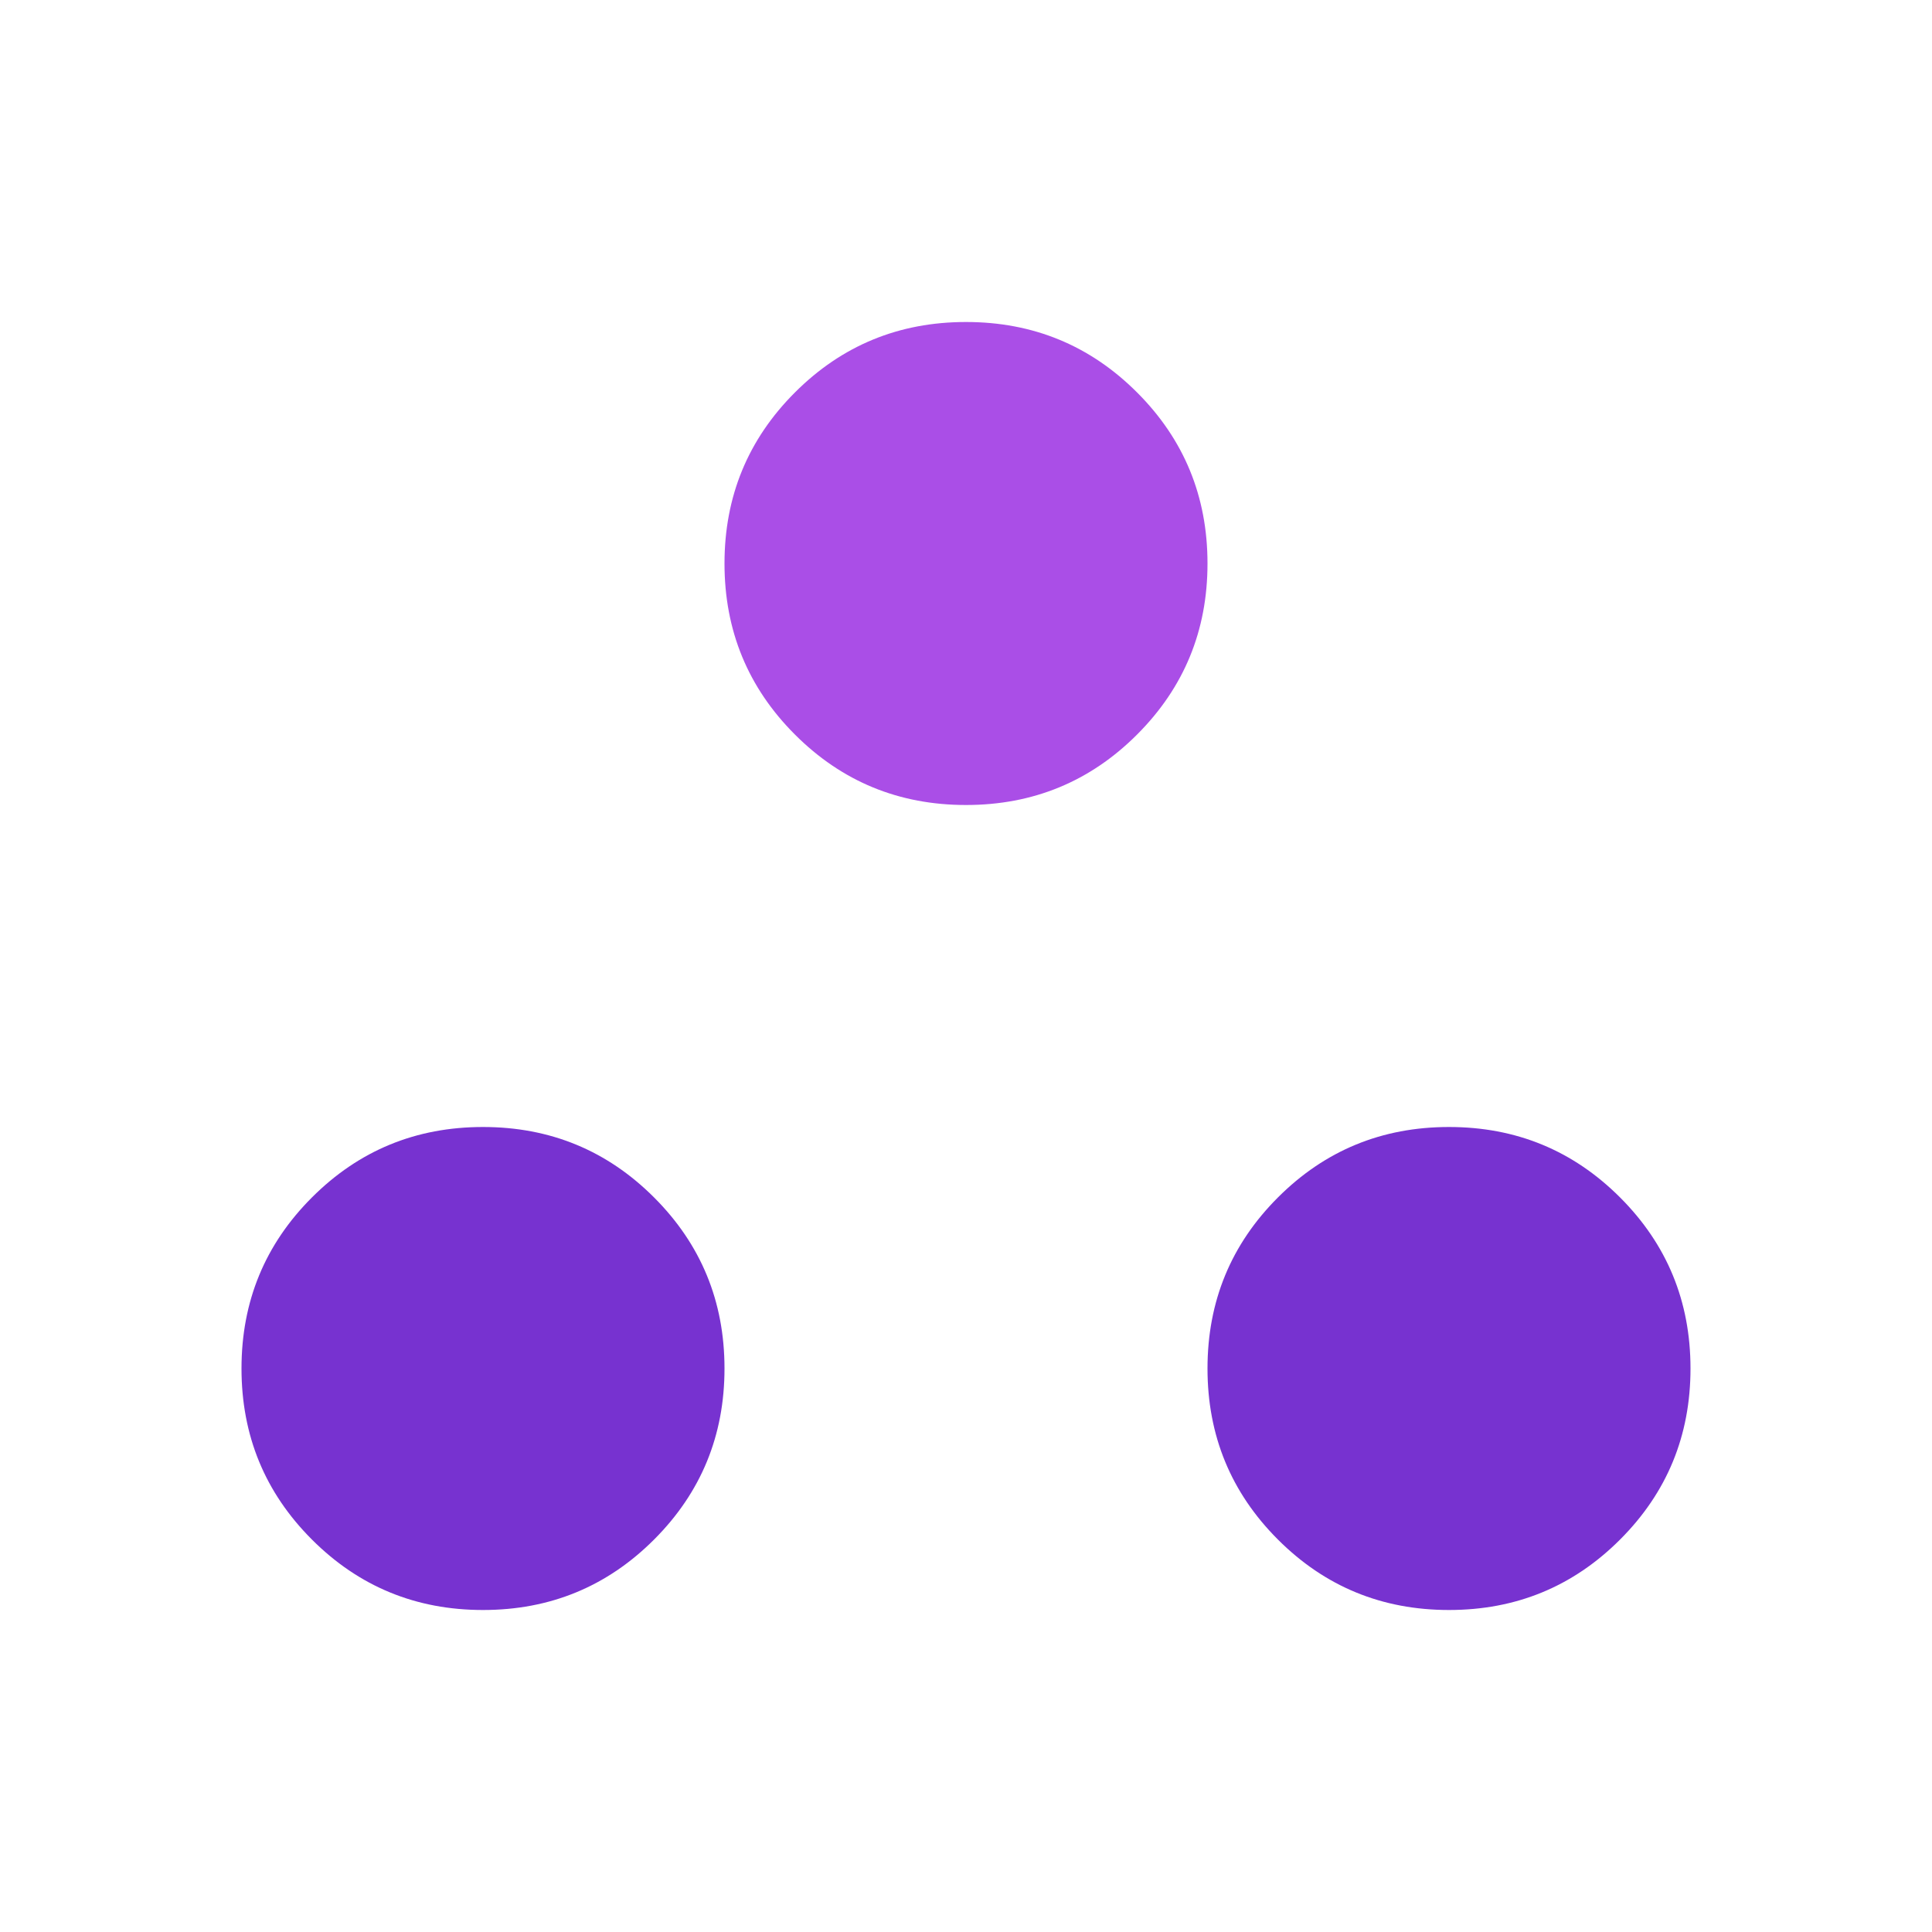
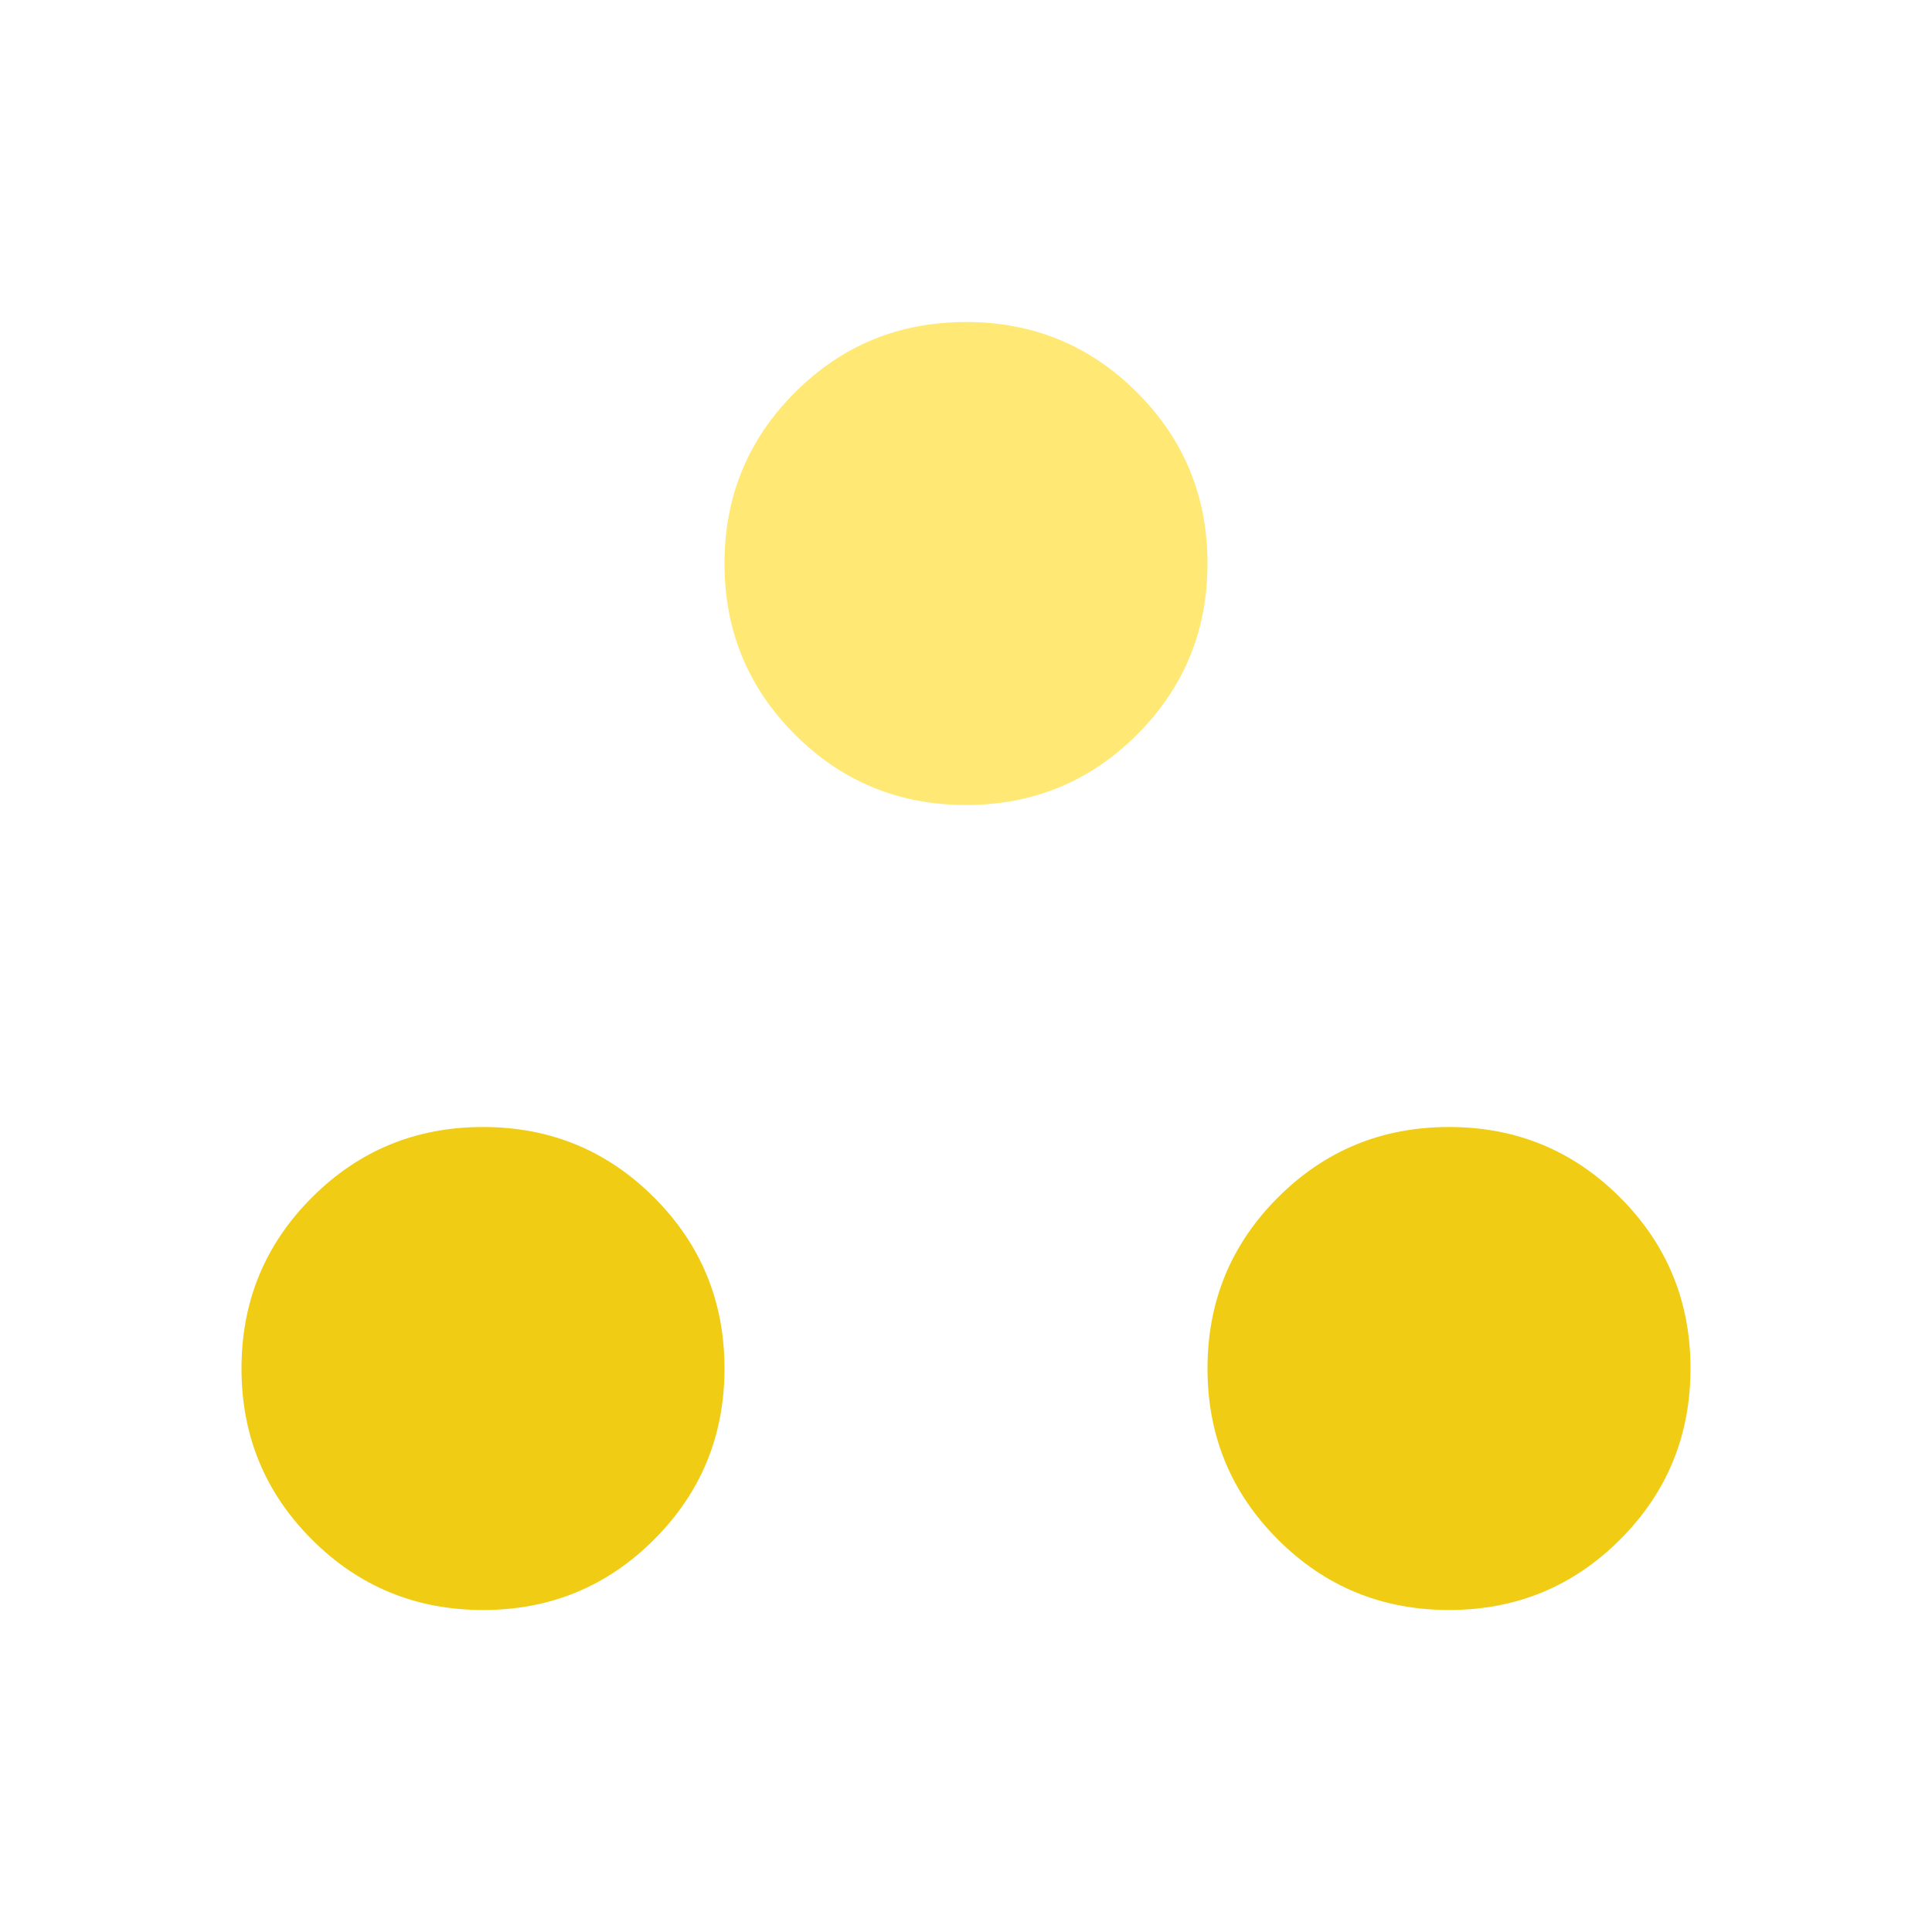
<svg xmlns="http://www.w3.org/2000/svg" fill="none" viewBox="0 0 48 48">
-   <path fill="#AA4EE7" d="M19.75 18.25C20.917 19.417 22.333 20 24 20c1.667 0 3.083-.583 4.25-1.75C29.417 17.083 30 15.667 30 14c0-1.667-.583-3.083-1.75-4.25C27.083 8.583 25.667 8 24 8c-1.667 0-3.083.583-4.25 1.75C18.583 10.917 18 12.333 18 14c0 1.667.583 3.083 1.75 4.25Z" />
-   <path fill="#7732D0" d="M12 40c-1.667 0-3.083-.583-4.25-1.75C6.583 37.083 6 35.667 6 34c0-1.667.583-3.083 1.75-4.25C8.917 28.583 10.333 28 12 28c1.667 0 3.083.583 4.25 1.75C17.417 30.917 18 32.333 18 34c0 1.667-.583 3.083-1.75 4.25C15.083 39.417 13.667 40 12 40Zm24 0c-1.667 0-3.083-.583-4.25-1.75C30.583 37.083 30 35.667 30 34c0-1.667.583-3.083 1.75-4.25C32.917 28.583 34.333 28 36 28c1.667 0 3.083.583 4.25 1.75C41.417 30.917 42 32.333 42 34c0 1.667-.583 3.083-1.75 4.25C39.083 39.417 37.667 40 36 40Z" />
+   <path fill="#FFE974" d="M19.75 18.25C20.917 19.417 22.333 20 24 20c1.667 0 3.083-.583 4.25-1.75C29.417 17.083 30 15.667 30 14c0-1.667-.583-3.083-1.75-4.25C27.083 8.583 25.667 8 24 8c-1.667 0-3.083.583-4.25 1.75C18.583 10.917 18 12.333 18 14c0 1.667.583 3.083 1.75 4.25Z" />
+   <path fill="#F0CD14" d="M12 40c-1.667 0-3.083-.583-4.25-1.75C6.583 37.083 6 35.667 6 34c0-1.667.583-3.083 1.75-4.25C8.917 28.583 10.333 28 12 28c1.667 0 3.083.583 4.25 1.75C17.417 30.917 18 32.333 18 34c0 1.667-.583 3.083-1.75 4.25C15.083 39.417 13.667 40 12 40Zm24 0c-1.667 0-3.083-.583-4.25-1.75C30.583 37.083 30 35.667 30 34c0-1.667.583-3.083 1.75-4.25C32.917 28.583 34.333 28 36 28c1.667 0 3.083.583 4.25 1.75C41.417 30.917 42 32.333 42 34c0 1.667-.583 3.083-1.75 4.25C39.083 39.417 37.667 40 36 40Z" />
</svg>
